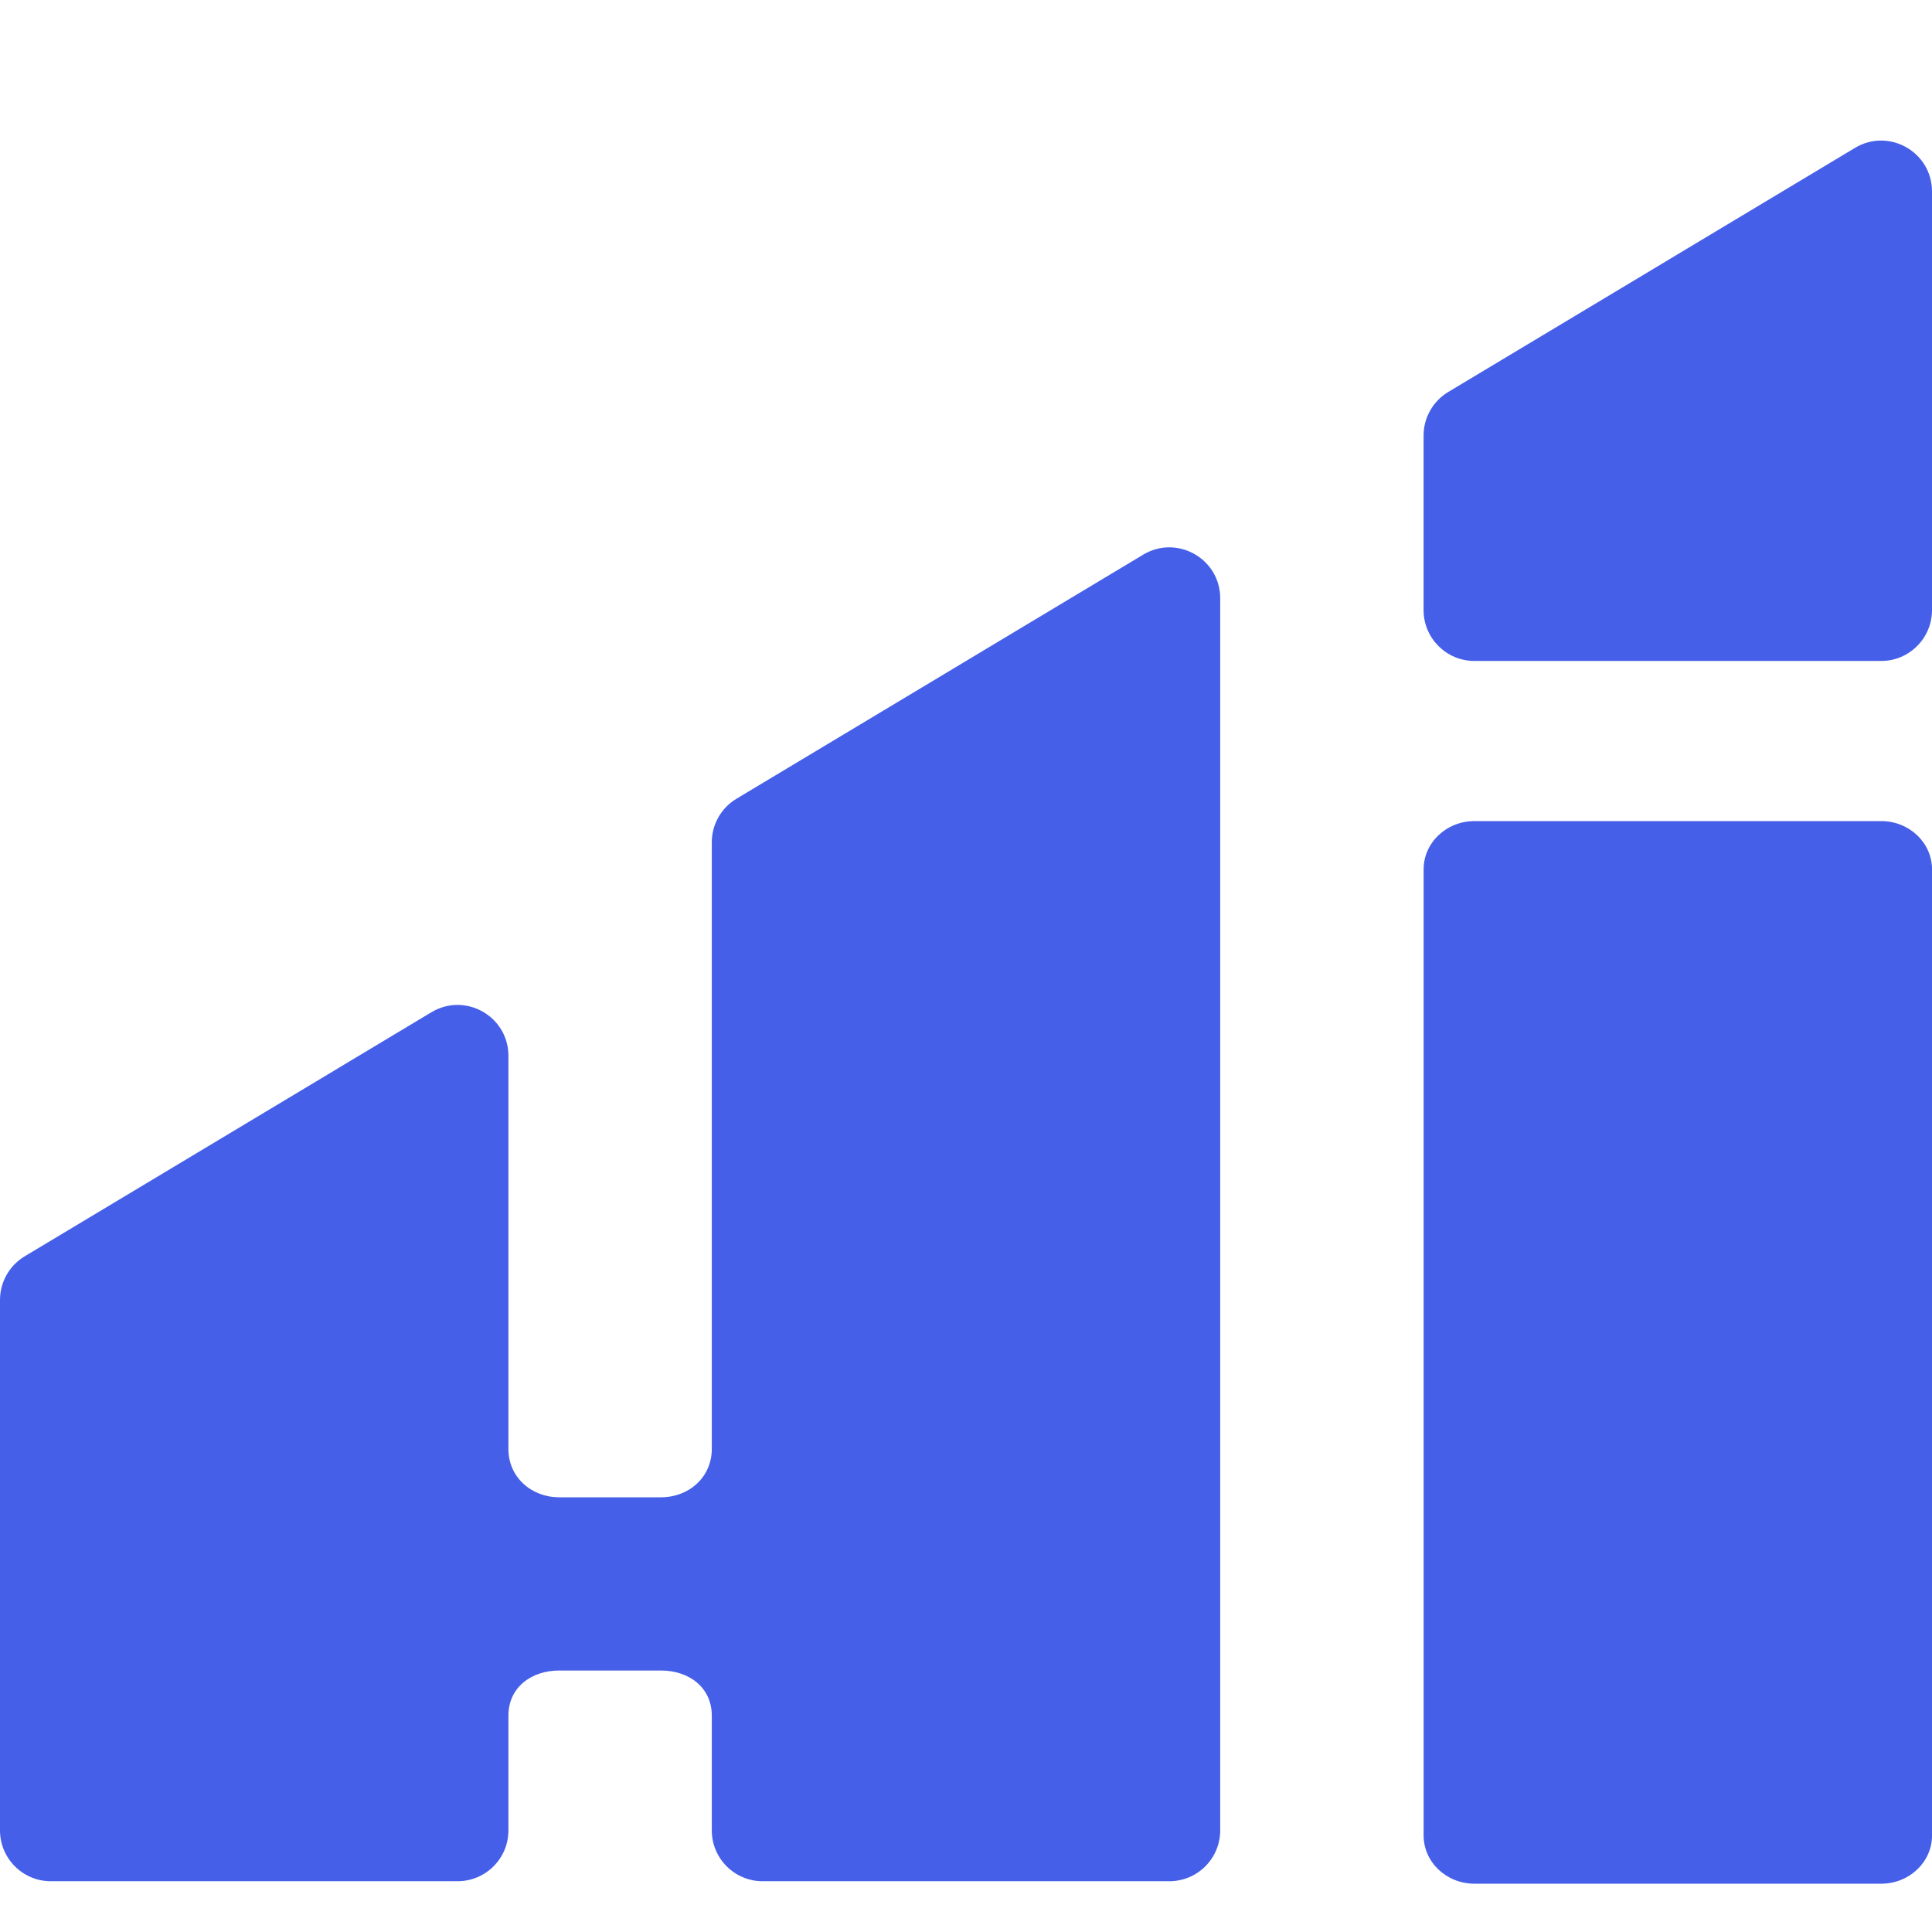
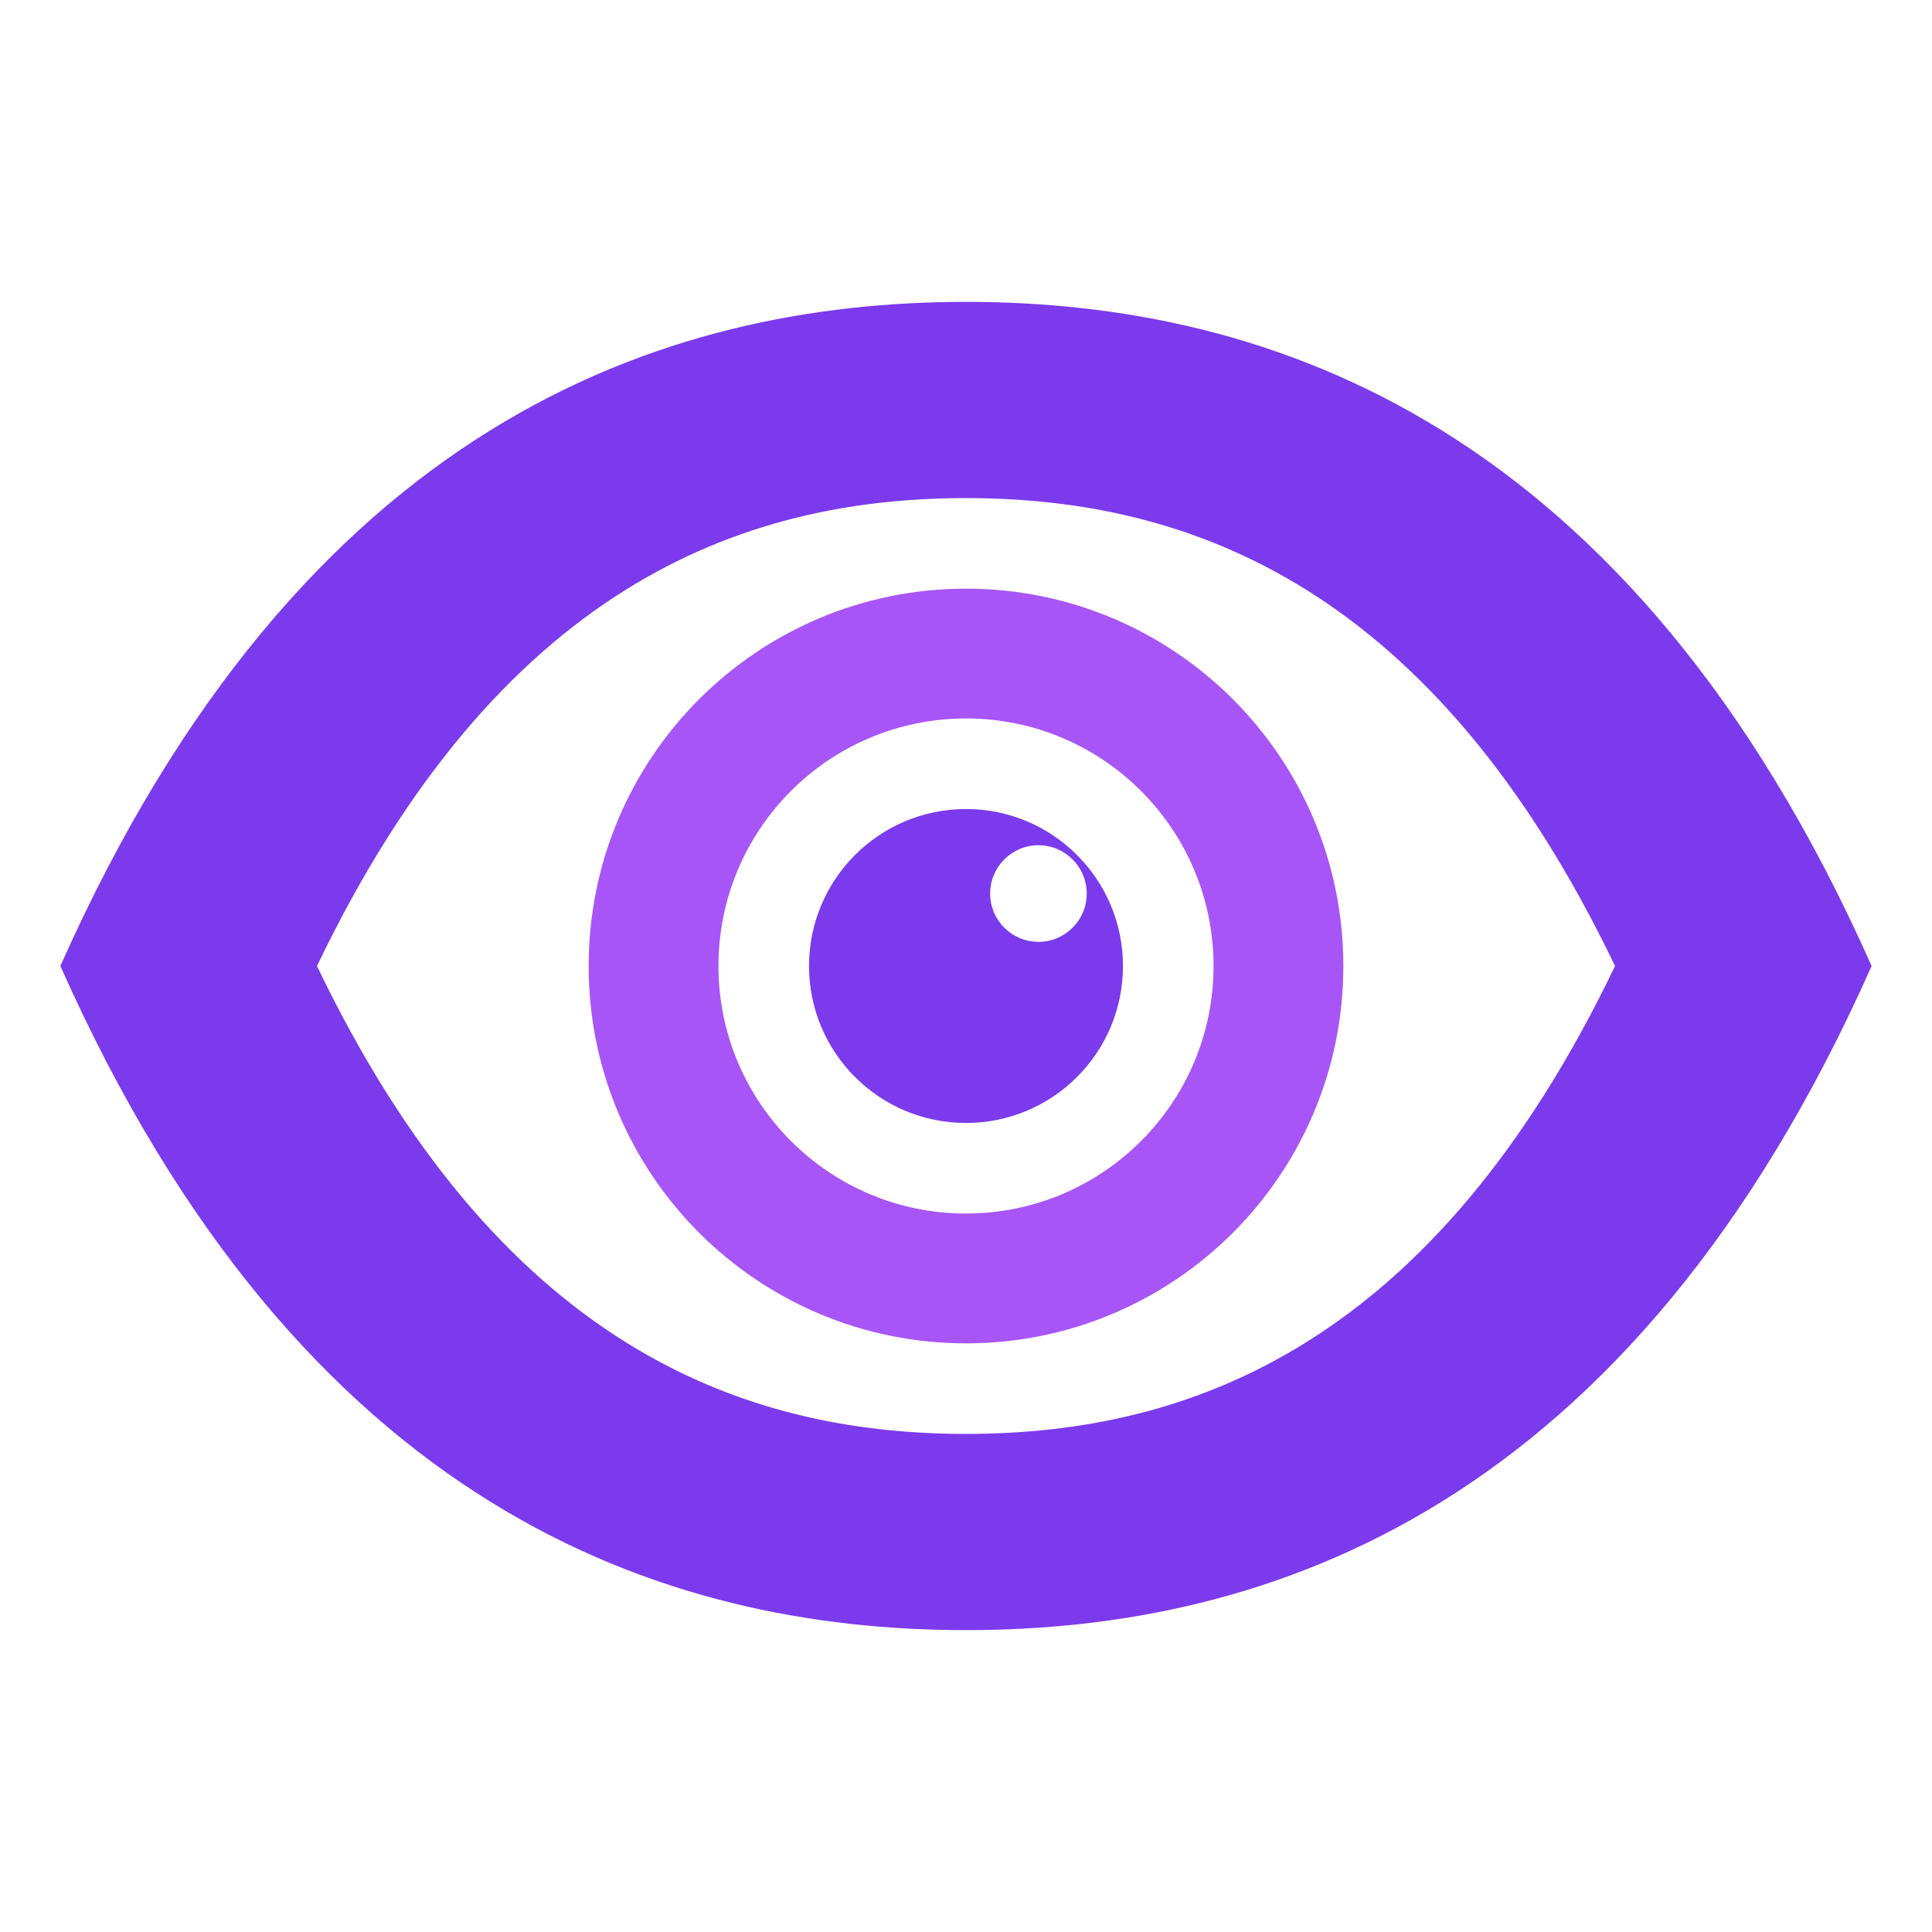
<svg xmlns="http://www.w3.org/2000/svg" width="64" height="64" viewBox="0 0 64 64" fill="none">
-   <g clip-path="url(#clip0_408_56)">
-     <path d="M47.158 14.428C47.158 13.837 47.468 13.289 47.976 12.984L61.449 4.899C62.572 4.225 64 5.034 64 6.343V20.21C64 21.14 63.246 21.895 62.316 21.895H48.842C47.912 21.895 47.158 21.14 47.158 20.21V14.428Z" fill="#455FE9" />
-     <path fill-rule="evenodd" clip-rule="evenodd" d="M24.397 26.459C23.889 26.764 23.579 27.312 23.579 27.903V43.792L23.579 45.475L23.579 45.476L23.579 48C23.579 48.93 22.825 49.6 21.895 49.6H18.526C17.596 49.6 16.842 48.93 16.842 48V45.475V34.976C16.842 33.667 15.414 32.858 14.291 33.532L0.818 41.617C0.31 41.922 0 42.47 0 43.062V60.634C0 61.564 0.754 62.318 1.684 62.318H15.158C16.088 62.318 16.842 61.564 16.842 60.634V58.949V56.831C16.842 55.901 17.596 55.338 18.526 55.338H21.895C22.825 55.338 23.579 55.901 23.579 56.831V58.949L23.579 60.634C23.579 61.564 24.333 62.318 25.263 62.318H38.737C39.667 62.318 40.421 61.564 40.421 60.634V45.476V43.792V19.818C40.421 18.509 38.993 17.7 37.87 18.374L24.397 26.459Z" fill="#455FE9" />
-     <path d="M47.159 28.8V60.8C47.159 61.684 47.913 62.4 48.843 62.4H62.317C63.247 62.4 64.001 61.684 64.001 60.8V28.8C64.001 27.916 63.247 27.2 62.317 27.2H48.843C47.913 27.2 47.159 27.916 47.159 28.8Z" fill="#455FE9" />
-   </g>
-   <defs>
- 
- </defs>
+   <path fill-rule="evenodd" clip-rule="evenodd" d="M2 32C10 14 22 10 32 10C42 10 54 14 62 32C54 50 42 54 32 54C22 54 10 50 2 32ZM10.5 32C16.5 19.5 24.5 16.5 32 16.5C39.5 16.5 47.5 19.5 53.5 32C47.5 44.5 39.5 47.5 32 47.5C24.5 47.5 16.5 44.5 10.5 32Z" fill="#7C3AED" />
+   <path fill-rule="evenodd" clip-rule="evenodd" d="M32 19.5C38.904 19.5 44.5 25.096 44.5 32C44.5 38.904 38.904 44.5 32 44.5C25.096 44.5 19.5 38.904 19.5 32C19.5 25.096 25.096 19.5 32 19.5ZM32 23.8C27.471 23.8 23.8 27.471 23.8 32C23.8 36.529 27.471 40.2 32 40.2C36.529 40.2 40.2 36.529 40.2 32C40.2 27.471 36.529 23.8 32 23.8Z" fill="#A855F7" />
+   <path fill-rule="evenodd" clip-rule="evenodd" d="M32 26.8C34.872 26.8 37.2 29.128 37.2 32C37.2 34.872 34.872 37.2 32 37.2C29.128 37.2 26.8 34.872 26.8 32C26.8 29.128 29.128 26.8 32 26.8ZM34.4 28C33.516 28 32.8 28.716 32.8 29.6C32.8 30.484 33.516 31.2 34.4 31.2C35.284 31.2 36 30.484 36 29.6C36 28.716 35.284 28 34.4 28Z" fill="#7C3AED" />
</svg>
